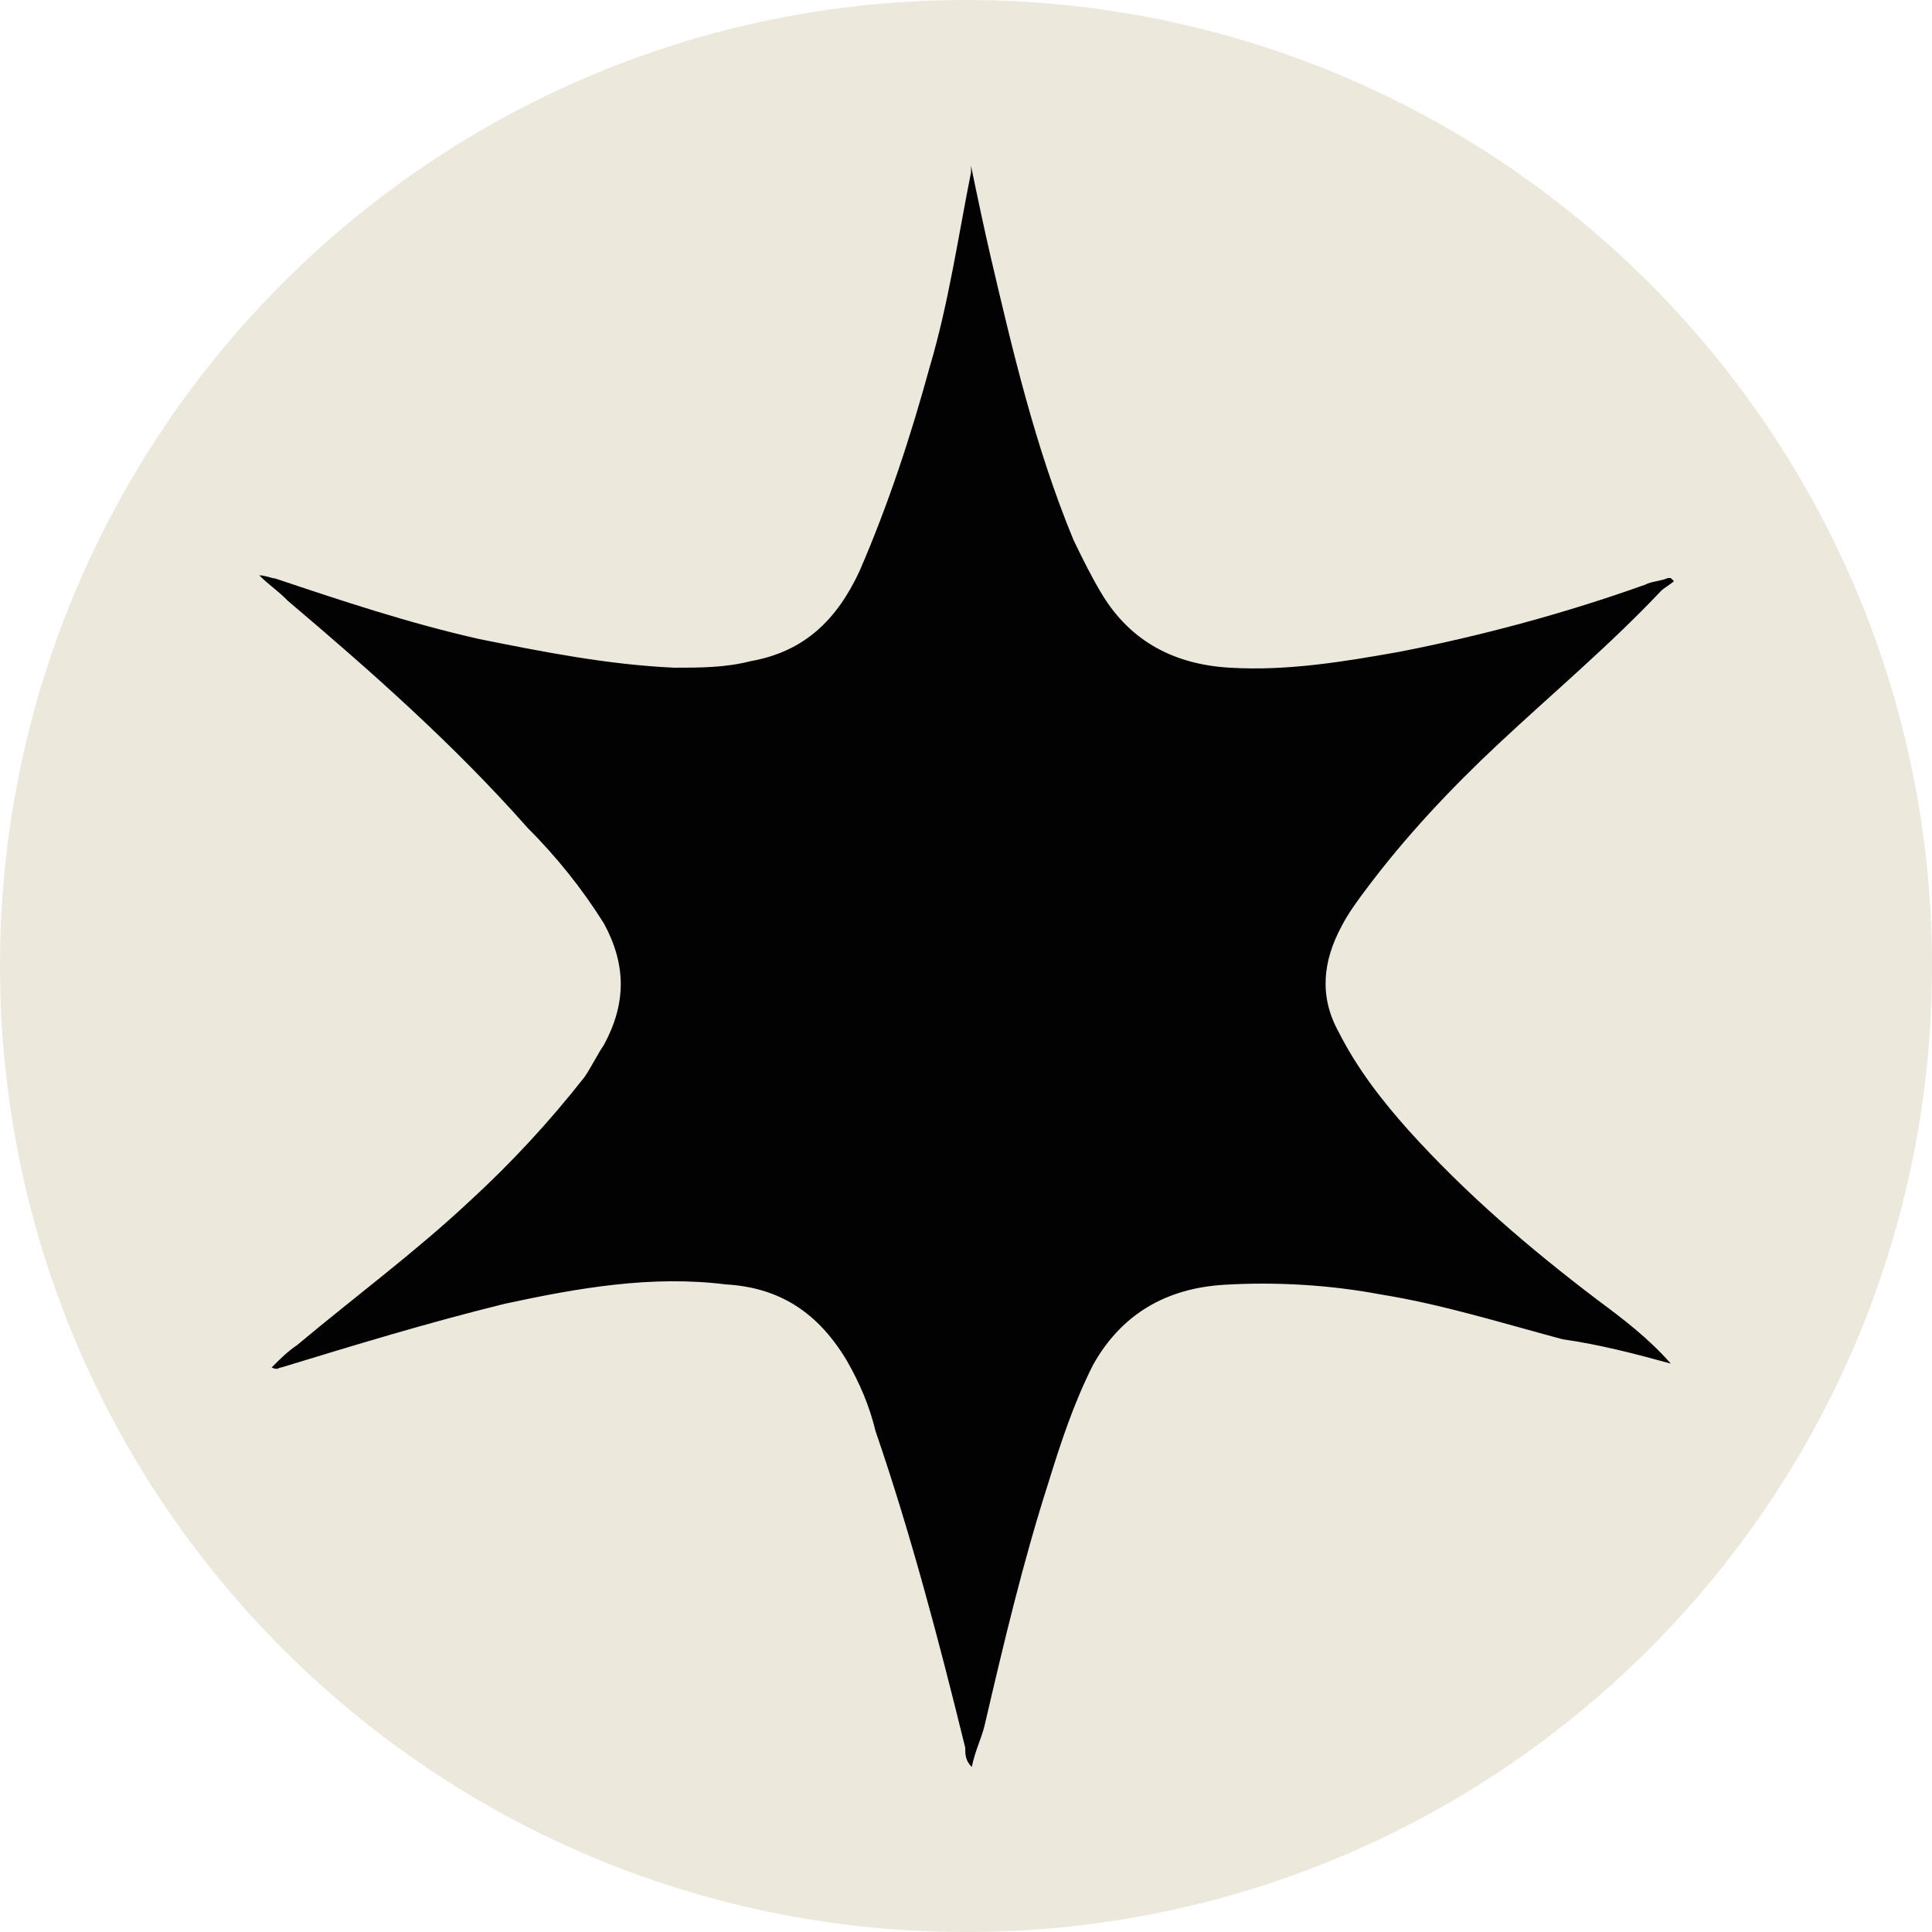
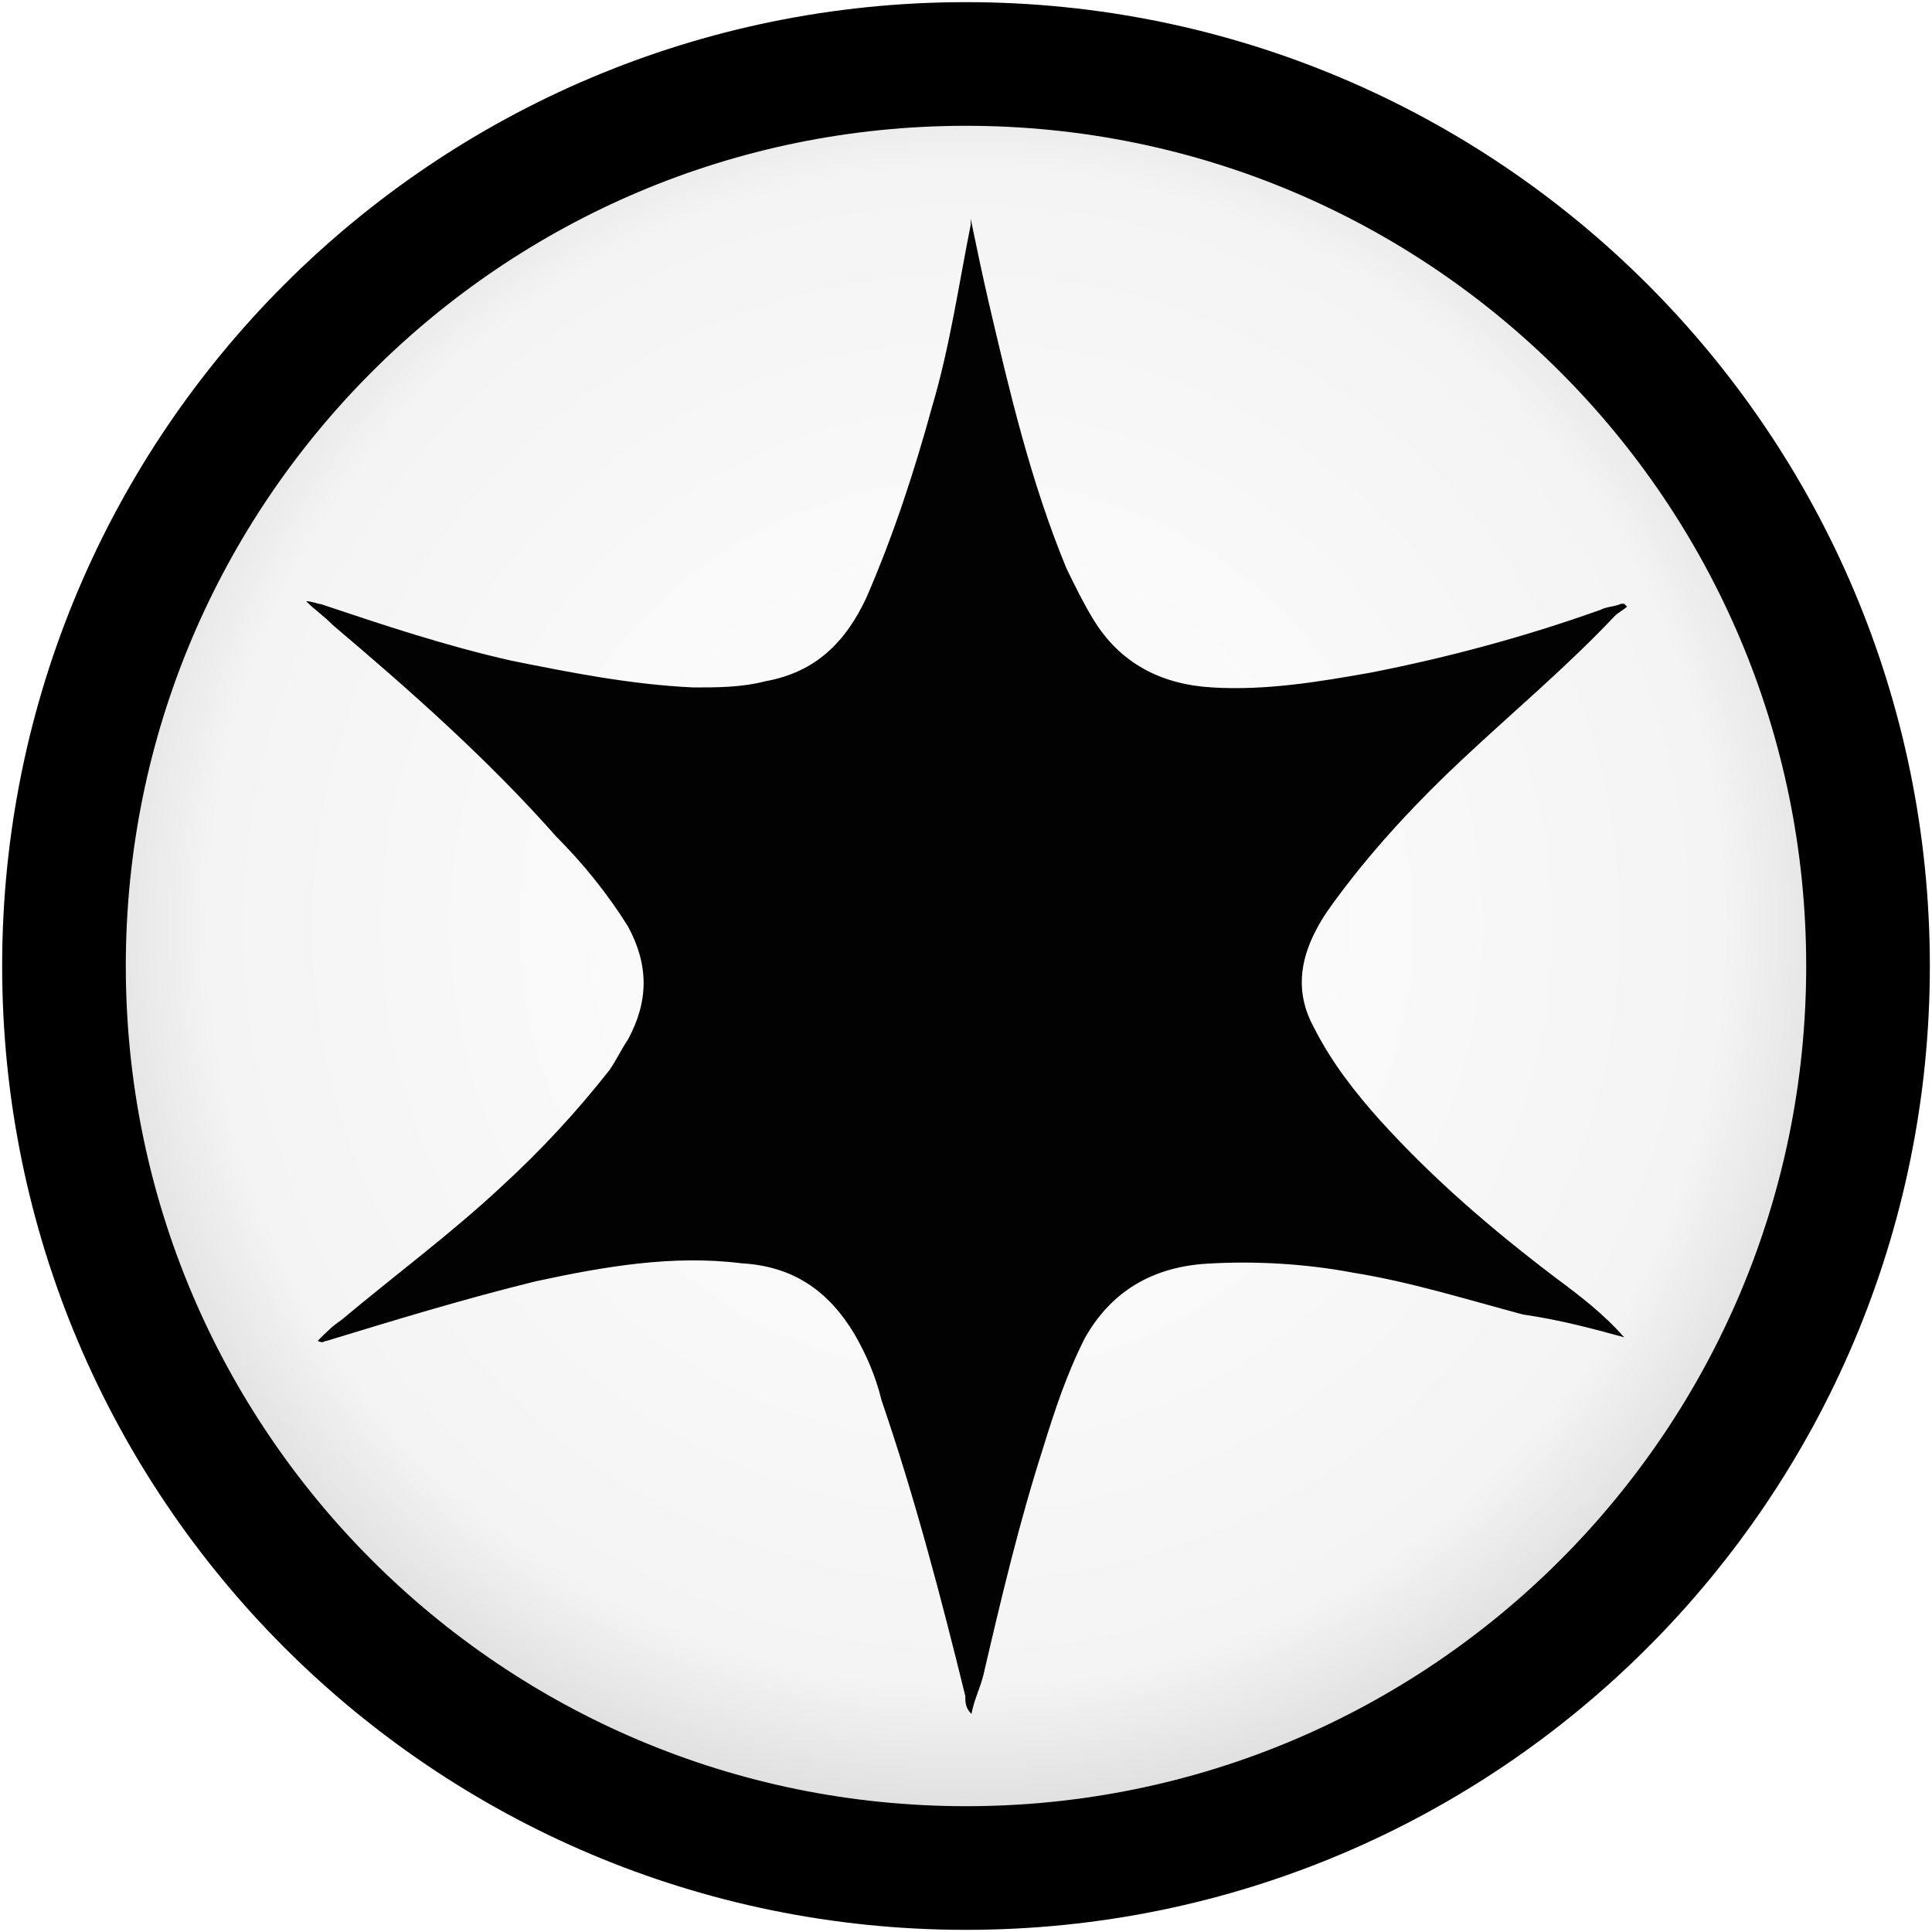
<svg xmlns="http://www.w3.org/2000/svg" width="100%" height="100%" viewBox="0 0 500 500" version="1.1" xml:space="preserve" style="fill-rule:evenodd;clip-rule:evenodd;stroke-linejoin:round;stroke-miterlimit:2;">
-   <g transform="matrix(1,0,0,1,-47.6,-150.6)">
-     <path d="M547.6,400.6C547.6,538.7 435.7,650.6 297.6,650.6C159.5,650.6 47.6,538.7 47.6,400.6C47.6,262.5 159.5,150.6 297.6,150.6C435.7,150.6 547.6,262.5 547.6,400.6Z" style="fill:rgb(236,232,220);" />
+   <g transform="matrix(0.933773,0,0,0.933773,-27.8909,-124.07)">
+     <path d="M547.6,400.6C547.6,538.7 435.7,650.6 297.6,650.6C159.5,650.6 47.6,538.7 47.6,400.6C47.6,262.5 159.5,150.6 297.6,150.6C435.7,150.6 547.6,262.5 547.6,400.6Z" style="fill:url(#_Radial1);stroke:black;stroke-width:34.27px;" />
    <path d="M480,503.5C474.2,496.9 467.6,491.9 461,487C443.6,473.8 427.1,459.7 412.2,443.2C405.6,435.8 399,427.5 394,417.6C389,408.5 389.9,399.4 394.8,390.3C396.5,387 398.9,383.7 401.4,380.4C411.3,367.2 422.9,354.8 435.3,343.2C449.4,330 464.2,317.6 477.5,303.5C478.3,302.7 480,301.8 480.8,301L480,300.2L479.2,300.2C477.5,301 475.1,301 473.4,301.9C452.7,309.3 431.2,315.1 409.7,319.3C395.6,321.8 380.8,324.3 365.9,323.4C351.8,322.6 340.3,316.8 332.8,304.4C330.3,300.3 327.8,295.3 325.4,290.3C315.5,266.3 309.7,241.5 303.9,216.7C302.2,209.3 300.6,201.8 298.9,193.5L298.9,195.2C295.6,211.7 293.1,229.1 288.2,245.6C283.2,263.8 277.5,281.2 270,298.5C264.2,310.9 255.9,319.2 241.9,321.7C235.3,323.4 228.7,323.4 222.1,323.4C204.7,322.6 188.2,319.3 171.7,316C153.5,311.9 136.1,306.1 118.8,300.3C118,300.3 116.3,299.5 114.7,299.5C117.2,302 119.7,303.6 122.1,306.1C143.6,324.3 165.1,343.3 184.1,364.8C191.5,372.2 198.2,380.5 203.9,389.6C209.7,400.3 209.7,410.3 203.9,421C202.2,423.5 200.6,426.8 198.9,429.3C189.8,440.9 179.9,451.6 169.1,461.5C155,474.7 139.3,486.3 124.5,498.7C122,500.4 120.4,502 117.9,504.5C119.6,505.3 119.6,504.5 120.4,504.5C139.4,498.7 158.4,492.9 178.3,488C197.3,483.9 216.3,480.6 235.4,483C249.5,483.8 259.4,490.4 266.8,502.8C270.1,508.6 272.6,514.4 274.2,521C283.3,547.5 290.7,575.6 297.4,602.9C297.4,604.6 297.4,606.2 299.1,607.9C299.9,603.8 301.6,600.5 302.4,597.2C307.4,575.7 312.3,555 318.9,534.4C322.2,523.7 325.5,513.7 330.5,503.8C337.9,490.6 349.5,484 364.4,483.1C377.6,482.3 391.7,483.1 404.9,485.6C420.6,488.1 436.3,493 452,497.2C461.8,498.6 470.9,501 480,503.5Z" style="fill:rgb(2,2,3);" />
  </g>
+   <defs>
+     <radialGradient id="_Radial1" cx="0" cy="0" r="1" gradientUnits="userSpaceOnUse" gradientTransform="matrix(294.068,-127.772,127.772,294.068,297.6,389.852)">
+       <stop offset="0" style="stop-color:white;stop-opacity:1" />
+       <stop offset="0.65" style="stop-color:rgb(244,244,244);stop-opacity:1" />
+       <stop offset="1" style="stop-color:rgb(179,179,179);stop-opacity:1" />
+     </radialGradient>
+   </defs>
</svg>
